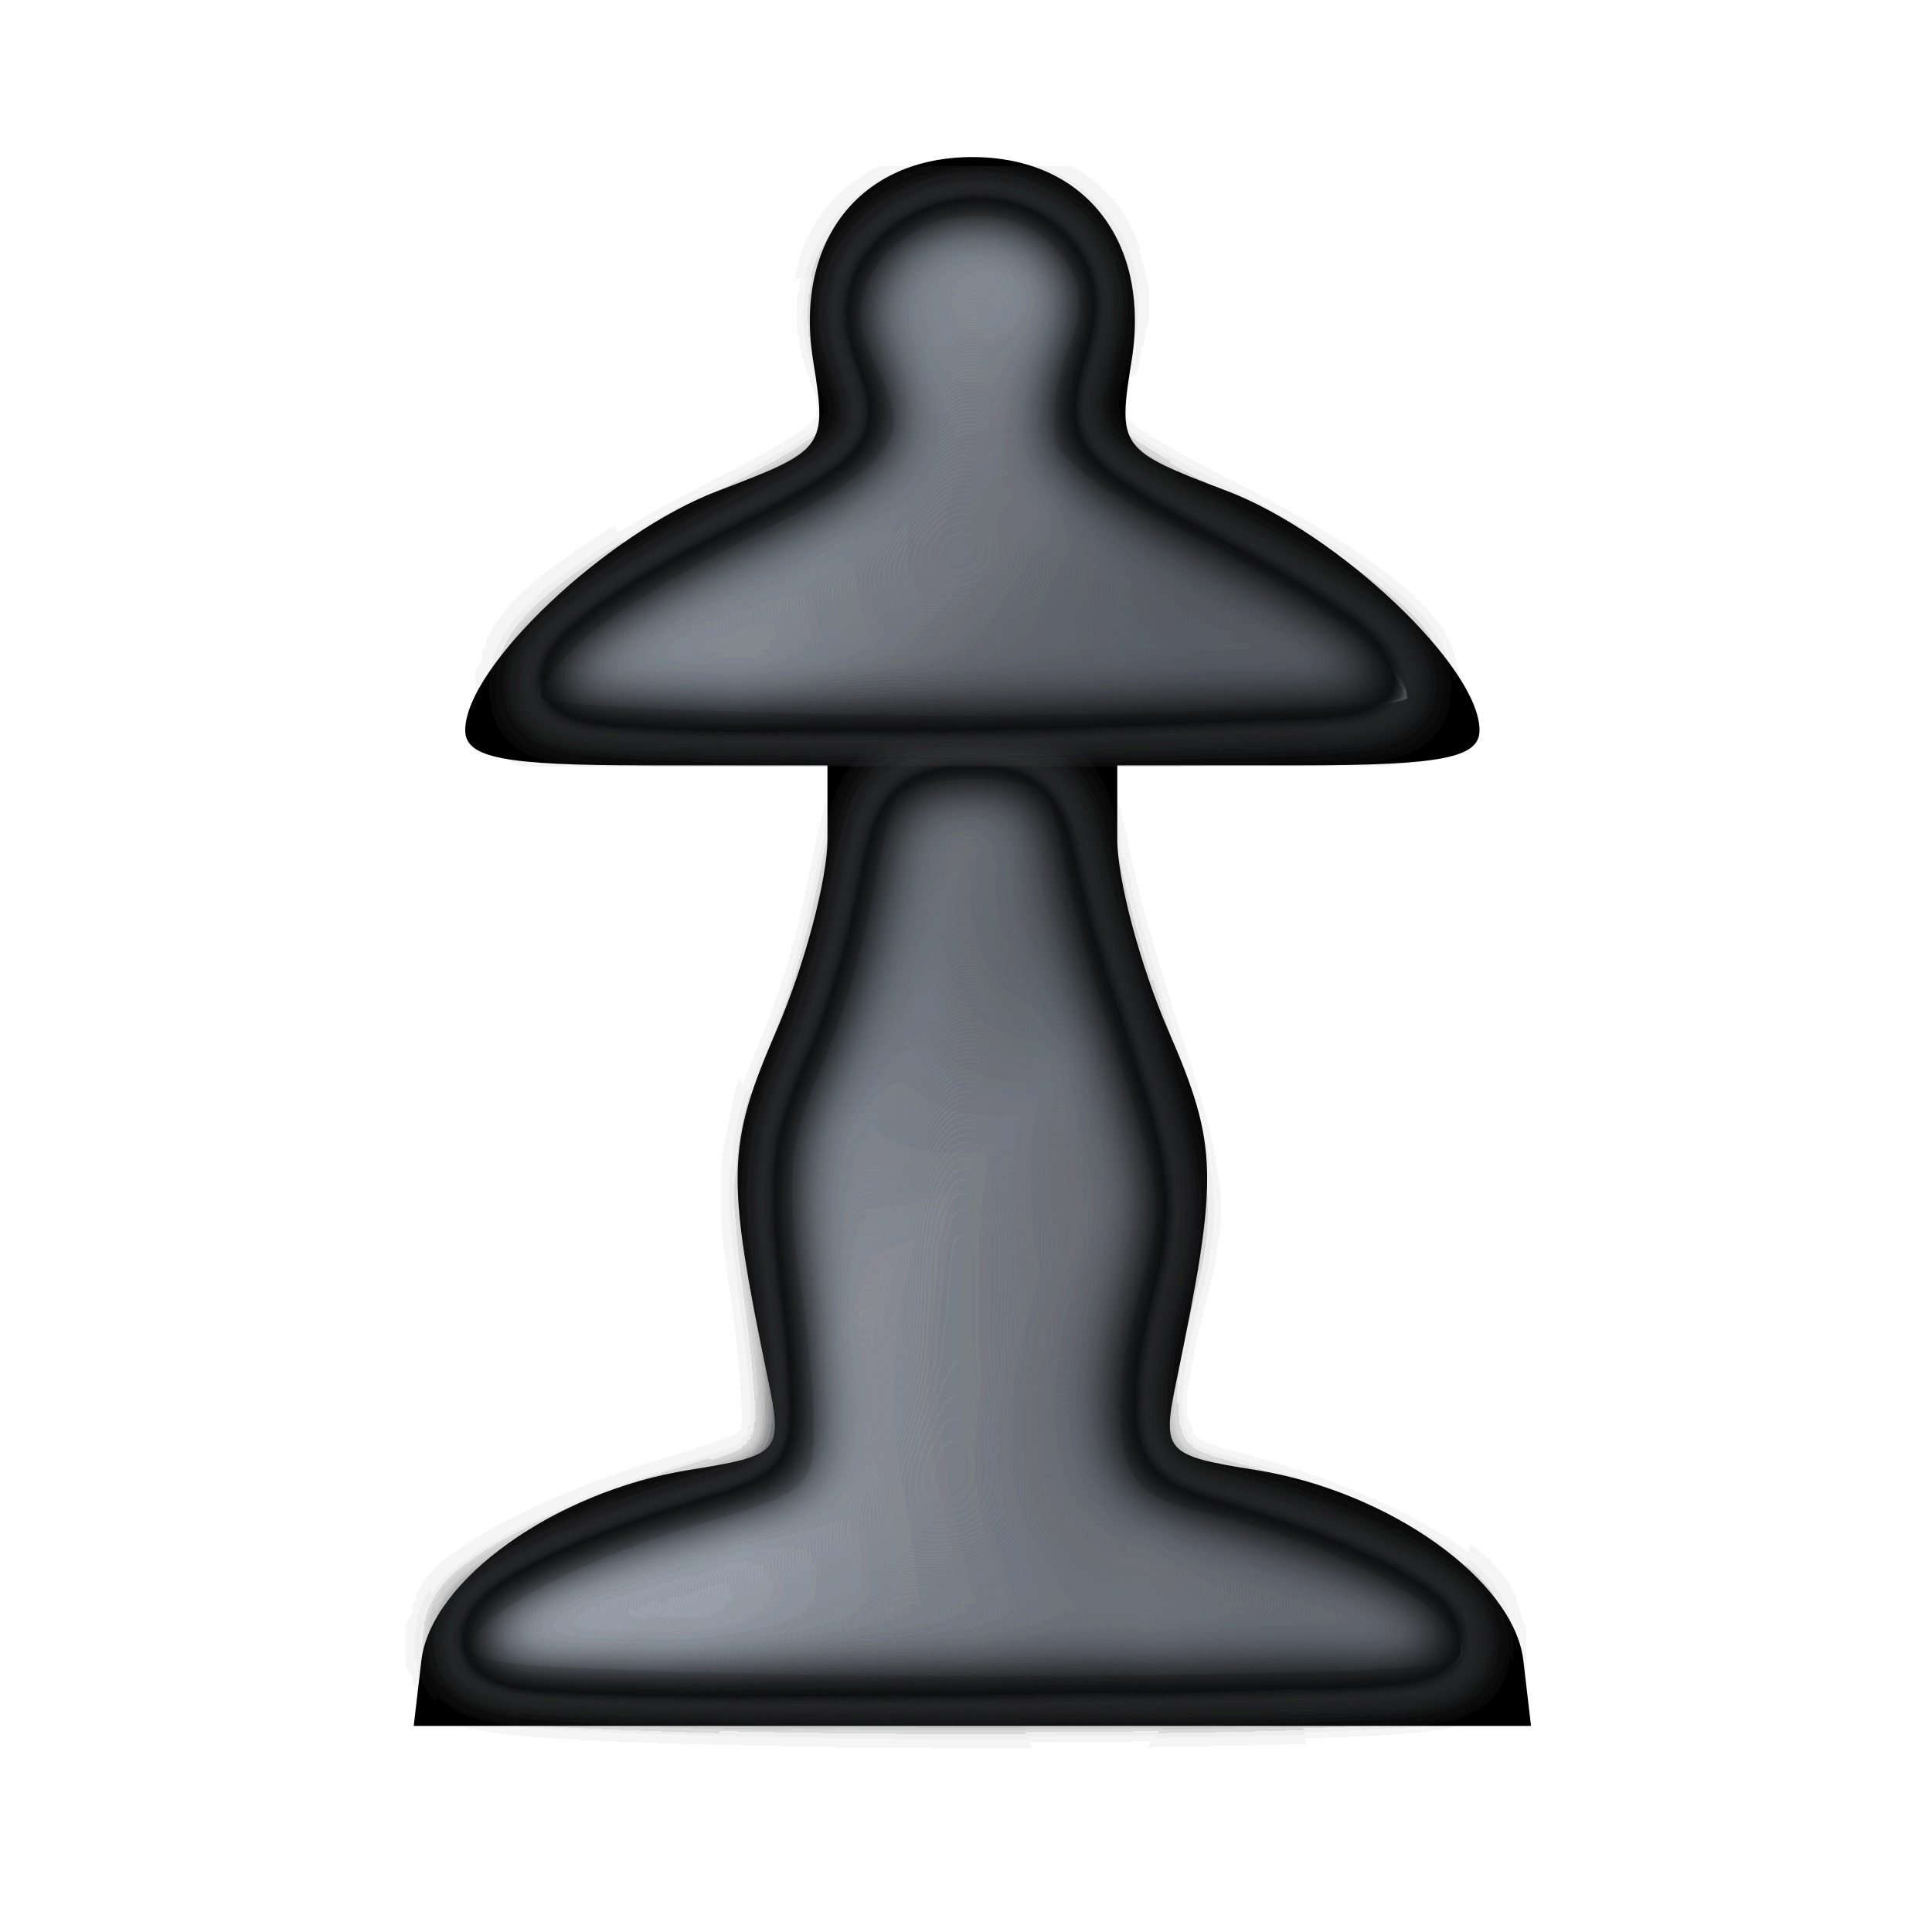
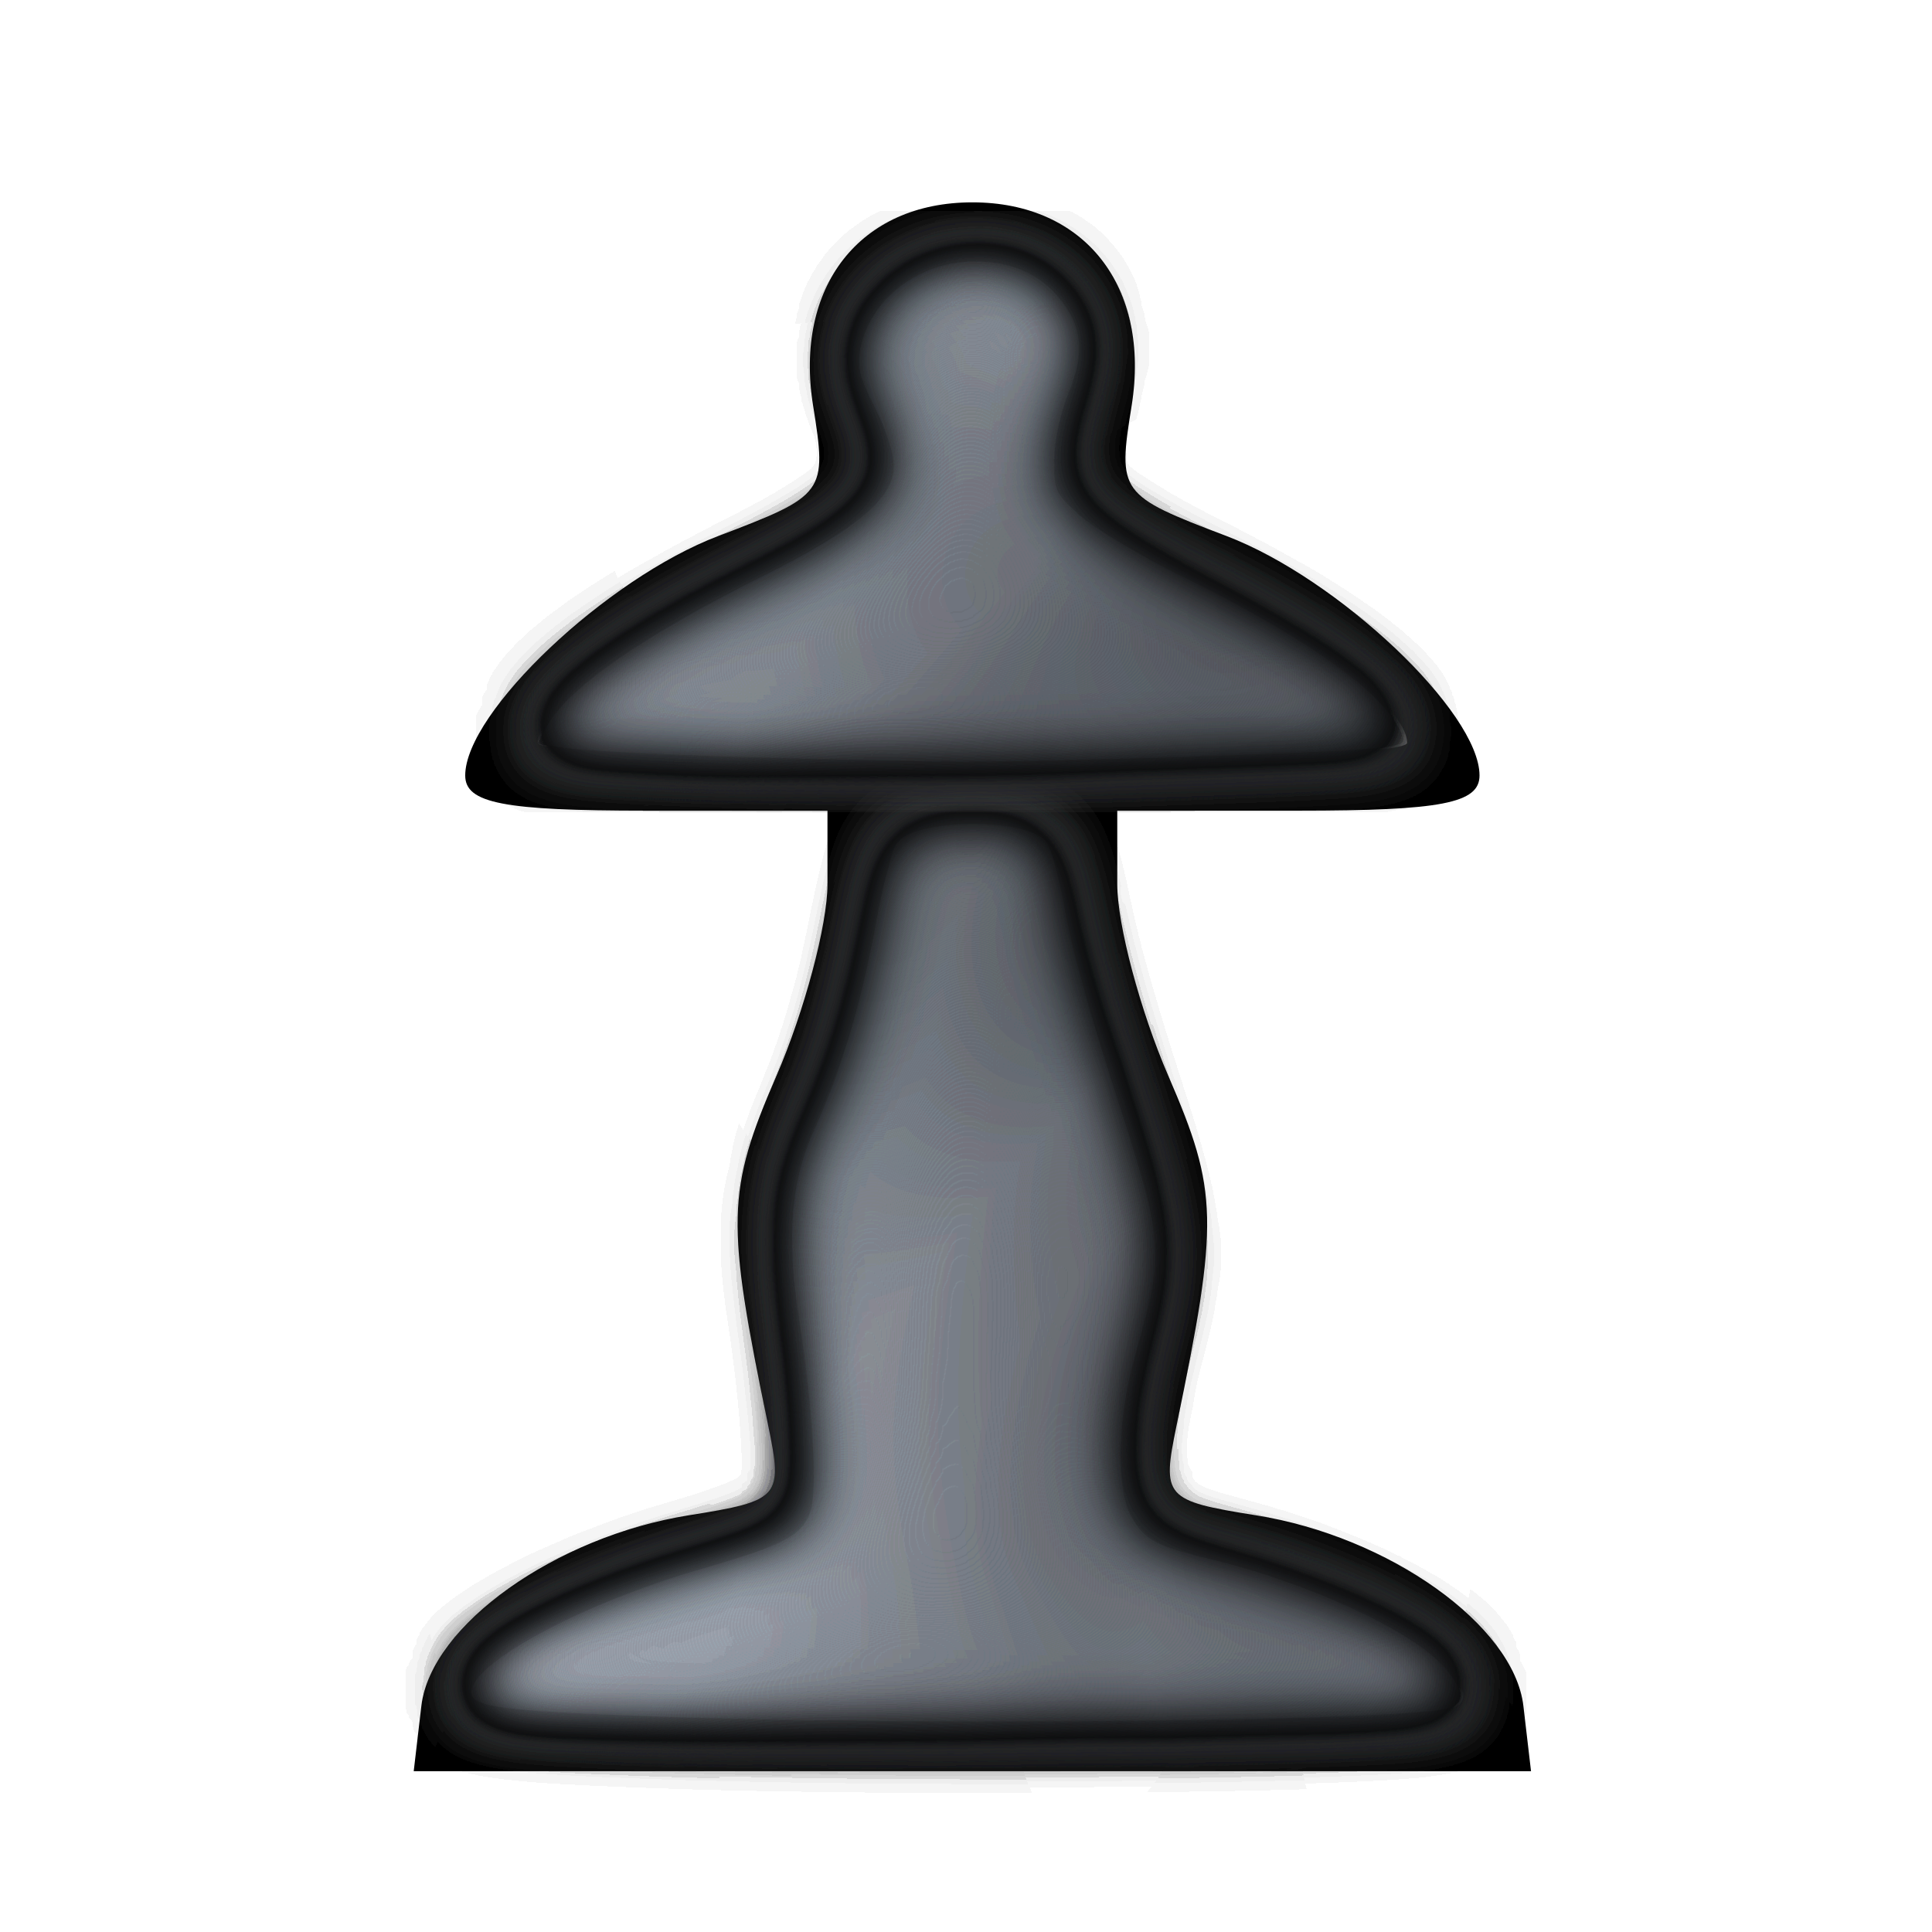
<svg xmlns="http://www.w3.org/2000/svg" width="64px" height="64px" id="svg2985" version="1.1">
  <defs id="defs2987">
    <filter id="filter2814" color-interpolation-filters="sRGB">
      <feGaussianBlur id="feGaussianBlur2816" result="result0" in="SourceGraphic" stdDeviation="0.9" />
      <feTurbulence id="feTurbulence2818" type="turbulence" baseFrequency="0.01" seed="4" numOctaves="4" result="result1" />
      <feDisplacementMap id="feDisplacementMap2820" in2="result1" xChannelSelector="R" result="result91" />
      <feComposite id="feComposite2822" in2="result91" result="result2" operator="out" in="result0" />
      <feComposite id="feComposite2824" in2="result2" k1="0.1" k3="1.2" in="SourceAlpha" operator="arithmetic" result="result5" />
      <feBlend id="feBlend2826" in2="result5" result="fbSourceGraphic" mode="multiply" />
      <feGaussianBlur id="feGaussianBlur2828" stdDeviation="3" in="fbSourceGraphic" result="result0" />
      <feSpecularLighting id="feSpecularLighting2830" in="result0" result="result1" lighting-color="rgb(240,248,255)" surfaceScale="3" specularConstant="0.35" specularExponent="5">
-         <feDistantLight azimuth="225" elevation="45" />
+         <feDistantLight azimuth="225" elevation="45" id="feDistantLight14" />
      </feSpecularLighting>
      <feComposite id="feComposite2834" in2="fbSourceGraphic" in="result1" result="result2" operator="in" />
      <feComposite id="feComposite2836" in2="result2" k1="-1" in="fbSourceGraphic" result="result4" operator="arithmetic" k2="2.5" k3="3.5" />
      <feBlend id="feBlend2838" in2="result4" mode="multiply" />
    </filter>
  </defs>
  <g id="layer1">
-     <path style="fill:#000000" d="m 13.958,55.011 c 0.312,-2.668 4.447,-5.614 8.864,-6.316 3.017,-0.48 3.118,-0.593 2.625,-2.971 -1.405,-6.781 -1.381,-7.762 0.274,-11.588 0.929,-2.148 1.69,-5.003 1.69,-6.344 l 0,-2.438 -6,0 c -4.737,0 -6,-0.245 -6,-1.165 0,-2.095 4.684,-6.529 8.38,-7.932 3.551,-1.348 3.609,-1.428 3.145,-4.312 -0.635,-3.951 1.548,-6.742 5.275,-6.742 3.726,0 5.91,2.791 5.275,6.742 -0.464,2.884 -0.406,2.963 3.145,4.312 3.696,1.404 8.38,5.837 8.38,7.932 0,0.92 -1.263,1.165 -6,1.165 l -6,0 0,2.438 c 0,1.341 0.76,4.195 1.69,6.344 1.656,3.827 1.679,4.807 0.274,11.588 -0.492,2.377 -0.392,2.491 2.625,2.971 4.417,0.702 8.551,3.648 8.864,6.316 l 0.253,2.162 -18.506,0 -18.506,0 0.253,-2.162 z M 48.248,54.06 c -0.771,-1.433 -5.694,-3.681 -9.237,-4.218 -2.021,-0.306 -2.482,-3.124 -1.162,-7.101 0.864,-2.603 0.775,-3.571 -0.696,-7.599 -0.927,-2.539 -1.788,-5.691 -1.914,-7.003 -0.205,-2.152 -0.502,-2.386 -3.018,-2.386 -2.706,0 -2.806,0.11 -3.316,3.657 -0.289,2.011 -1.138,4.833 -1.885,6.27 -0.916,1.762 -1.183,3.421 -0.82,5.093 0.297,1.364 0.601,3.869 0.675,5.567 0.134,3.039 0.078,3.102 -3.585,4.033 -4.032,1.025 -7.879,3.189 -7.879,4.432 0,0.481 6.407,0.777 16.828,0.777 16.325,0 16.804,-0.045 16.009,-1.522 z M 46.611,23.107 c 0,-1.224 -3.583,-3.918 -7.409,-5.571 -4.23,-1.827 -5.148,-3.182 -3.824,-5.642 1.335,-2.48 -0.23,-4.835 -3.212,-4.835 -2.933,0 -4.866,3.12 -3.183,5.137 1.566,1.876 0.388,3.547 -3.762,5.34 -3.827,1.653 -7.409,4.347 -7.409,5.571 0,0.361 6.48,0.657 14.4,0.657 7.92,0 14.4,-0.296 14.4,-0.657 z" id="path2978" />
-     <path style="fill:#000000;filter:url(#filter2814)" d="M 22.364,54.213 C 17.812,54.049 16.909,53.929 16.909,53.487 c 0,-0.883 3.376,-2.692 6.94,-3.718 2.458,-0.708 2.989,-0.983 3.267,-1.697 0.228,-0.584 0.082,-3.14 -0.327,-5.763 -0.394,-2.522 -0.262,-4.211 0.451,-5.77 0.804,-1.757 1.43,-3.848 1.849,-6.176 0.201,-1.115 0.483,-2.207 0.627,-2.427 0.521,-0.796 4.052,-0.806 4.544,-0.013 0.132,0.213 0.376,1.15 0.541,2.083 0.165,0.933 0.782,3.183 1.37,5 1.647,5.091 1.647,5.088 0.717,8.395 -0.516,1.837 -0.566,3.931 -0.112,4.767 0.396,0.73 0.738,0.914 2.474,1.331 2.853,0.686 5.998,2.139 6.932,3.204 0.62,0.706 0.683,1.056 0.226,1.244 -0.975,0.401 -15.777,0.565 -24.045,0.267 z" id="path3025" transform="matrix(1.099992,0,0,1.099992,-2.988936,-4.276908)" />
-     <path style="fill:#000000;filter:url(#filter2814)" d="m 24.524,25.304 c -2.162,-0.07 -4.309,-0.185 -4.772,-0.254 l -0.841,-0.126 0.256,-0.489 c 0.611,-1.166 2.822,-2.71 6.559,-4.58 2.821,-1.411 3.91,-2.333 3.91,-3.307 0,-0.363 -0.247,-1.121 -0.568,-1.744 C 28.618,13.931 28.524,13.57 28.618,13.071 28.904,11.544 30.371,10.4 32.044,10.4 c 1.118,0 1.936,0.344 2.548,1.072 0.722,0.858 0.806,1.657 0.305,2.893 -0.248,0.611 -0.425,1.435 -0.431,2.011 -0.01,0.928 0.027,1.009 0.783,1.68 0.437,0.387 1.82,1.211 3.073,1.831 3.608,1.783 5.9,3.382 6.507,4.54 0.246,0.469 0.237,0.484 -0.359,0.595 -0.864,0.162 -10.226,0.468 -13.378,0.436 -1.45,-0.014 -4.405,-0.084 -6.567,-0.154 z" id="path3027" transform="matrix(1.099992,0,0,1.099992,-2.988936,-4.276908)" />
+     <path style="fill:#000000" d="m 13.958,56.511 c 0.312,-2.668 4.447,-5.614 8.864,-6.316 3.017,-0.48 3.118,-0.593 2.625,-2.971 -1.405,-6.781 -1.381,-7.762 0.274,-11.588 0.929,-2.148 1.69,-5.003 1.69,-6.344 l 0,-2.438 -6,0 c -4.737,0 -6,-0.245 -6,-1.165 0,-2.095 4.684,-6.529 8.38,-7.932 3.551,-1.348 3.609,-1.428 3.145,-4.312 -0.635,-3.951 1.548,-6.742 5.275,-6.742 3.726,0 5.91,2.791 5.275,6.742 -0.464,2.884 -0.406,2.963 3.145,4.312 3.696,1.404 8.38,5.837 8.38,7.932 0,0.92 -1.263,1.165 -6,1.165 l -6,0 0,2.438 c 0,1.341 0.76,4.195 1.69,6.344 1.656,3.827 1.679,4.807 0.274,11.588 -0.492,2.377 -0.392,2.491 2.625,2.971 4.417,0.702 8.551,3.648 8.864,6.316 l 0.253,2.162 -18.506,0 -18.506,0 0.253,-2.162 z M 48.248,55.56 C 47.477,54.127 42.554,51.879 39.011,51.342 36.99,51.036 36.528,48.218 37.848,44.242 38.712,41.639 38.624,40.671 37.152,36.642 36.225,34.103 35.364,30.952 35.239,29.639 35.033,27.487 34.737,27.253 32.221,27.253 c -2.706,0 -2.806,0.11 -3.316,3.657 -0.289,2.011 -1.138,4.833 -1.885,6.27 -0.916,1.762 -1.183,3.421 -0.82,5.093 0.297,1.364 0.601,3.869 0.675,5.567 0.134,3.039 0.078,3.102 -3.585,4.033 -4.032,1.025 -7.879,3.189 -7.879,4.432 0,0.481 6.407,0.777 16.828,0.777 16.325,0 16.804,-0.045 16.009,-1.522 z M 46.611,24.607 c 0,-1.224 -3.583,-3.918 -7.409,-5.571 -4.23,-1.827 -5.148,-3.182 -3.824,-5.642 1.335,-2.48 -0.23,-4.835 -3.212,-4.835 -2.933,0 -4.866,3.12 -3.183,5.137 1.566,1.876 0.388,3.547 -3.762,5.34 -3.827,1.653 -7.409,4.347 -7.409,5.571 0,0.361 6.48,0.657 14.4,0.657 7.92,0 14.4,-0.296 14.4,-0.657 z" id="path2978" />
+     <path style="fill:#000000;filter:url(#filter2814)" d="M 22.364,54.213 C 17.812,54.049 16.909,53.929 16.909,53.487 c 0,-0.883 3.376,-2.692 6.94,-3.718 2.458,-0.708 2.989,-0.983 3.267,-1.697 0.228,-0.584 0.082,-3.14 -0.327,-5.763 -0.394,-2.522 -0.262,-4.211 0.451,-5.77 0.804,-1.757 1.43,-3.848 1.849,-6.176 0.201,-1.115 0.483,-2.207 0.627,-2.427 0.521,-0.796 4.052,-0.806 4.544,-0.013 0.132,0.213 0.376,1.15 0.541,2.083 0.165,0.933 0.782,3.183 1.37,5 1.647,5.091 1.647,5.088 0.717,8.395 -0.516,1.837 -0.566,3.931 -0.112,4.767 0.396,0.73 0.738,0.914 2.474,1.331 2.853,0.686 5.998,2.139 6.932,3.204 0.62,0.706 0.683,1.056 0.226,1.244 -0.975,0.401 -15.777,0.565 -24.045,0.267 z" id="path3025" transform="matrix(1.099992,0,0,1.099992,-2.988936,-2.776577)" />
+     <path style="fill:#000000;filter:url(#filter2814)" d="m 24.524,25.304 c -2.162,-0.07 -4.309,-0.185 -4.772,-0.254 l -0.841,-0.126 0.256,-0.489 c 0.611,-1.166 2.822,-2.71 6.559,-4.58 2.821,-1.411 3.91,-2.333 3.91,-3.307 0,-0.363 -0.247,-1.121 -0.568,-1.744 C 28.618,13.931 28.524,13.57 28.618,13.071 28.904,11.544 30.371,10.4 32.044,10.4 c 1.118,0 1.936,0.344 2.548,1.072 0.722,0.858 0.806,1.657 0.305,2.893 -0.248,0.611 -0.425,1.435 -0.431,2.011 -0.01,0.928 0.027,1.009 0.783,1.68 0.437,0.387 1.82,1.211 3.073,1.831 3.608,1.783 5.9,3.382 6.507,4.54 0.246,0.469 0.237,0.484 -0.359,0.595 -0.864,0.162 -10.226,0.468 -13.378,0.436 -1.45,-0.014 -4.405,-0.084 -6.567,-0.154 z" id="path3027" transform="matrix(1.099992,0,0,1.099992,-2.988936,-2.776577)" />
  </g>
</svg>
